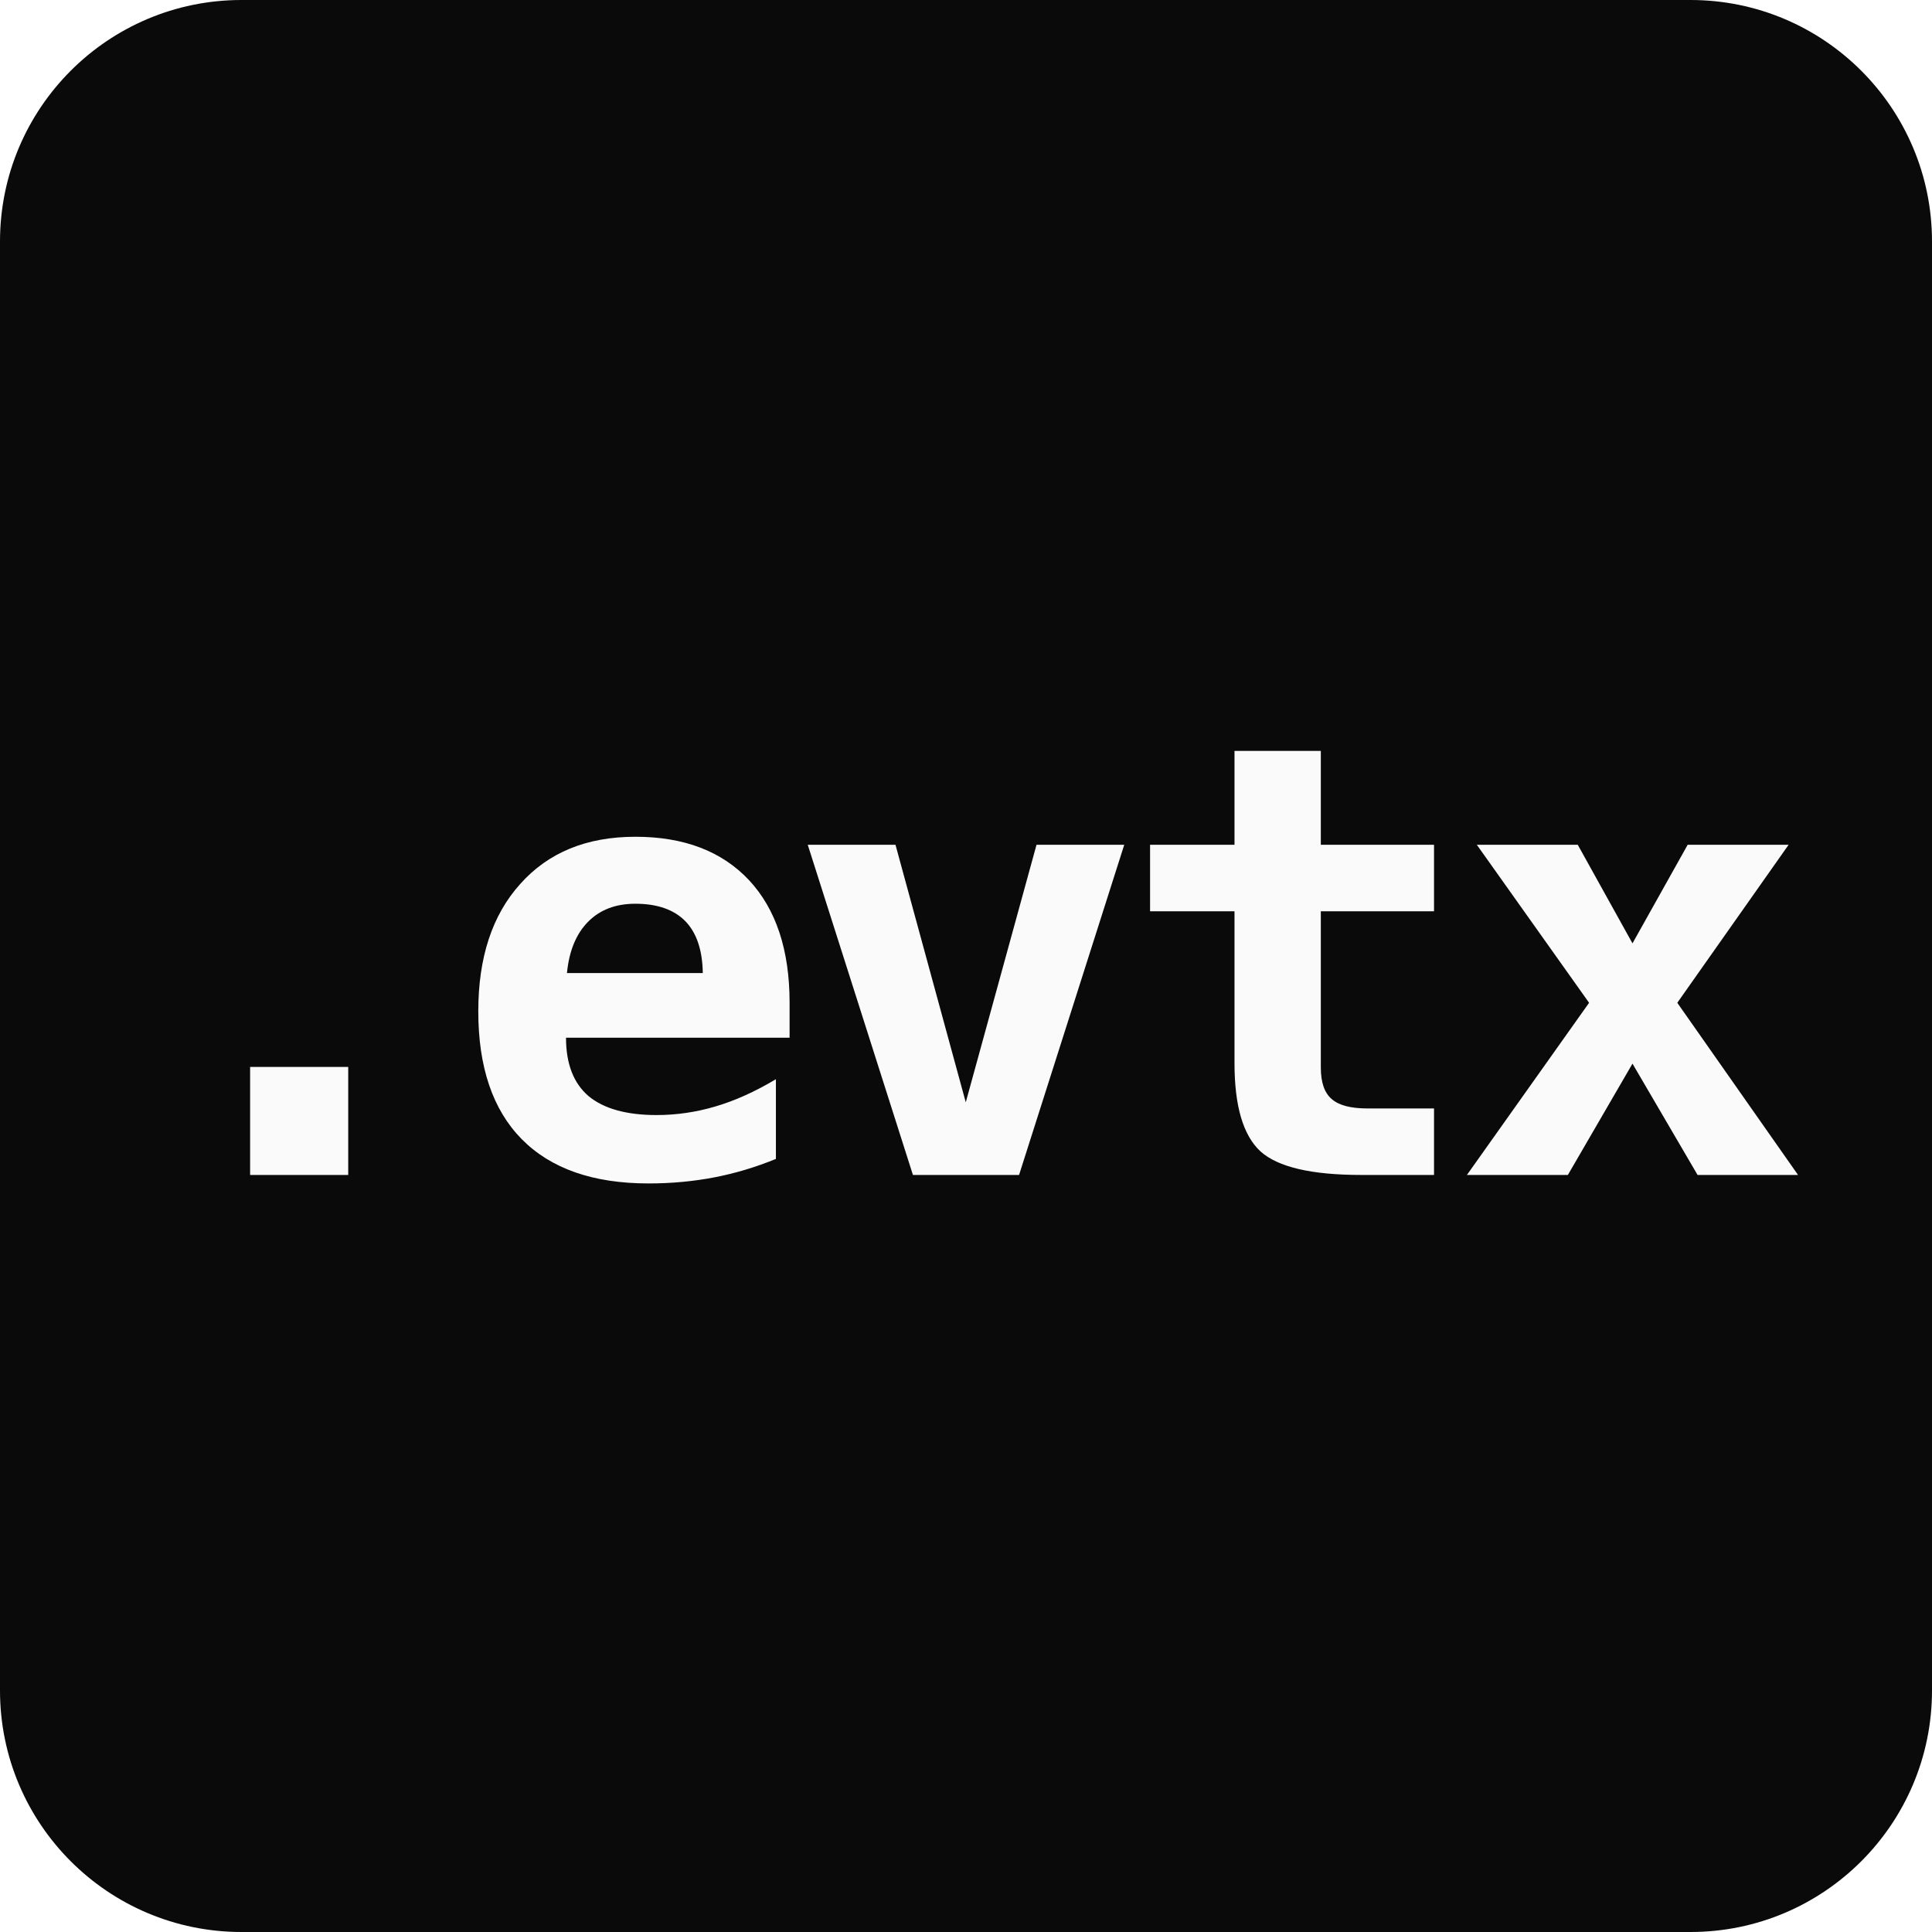
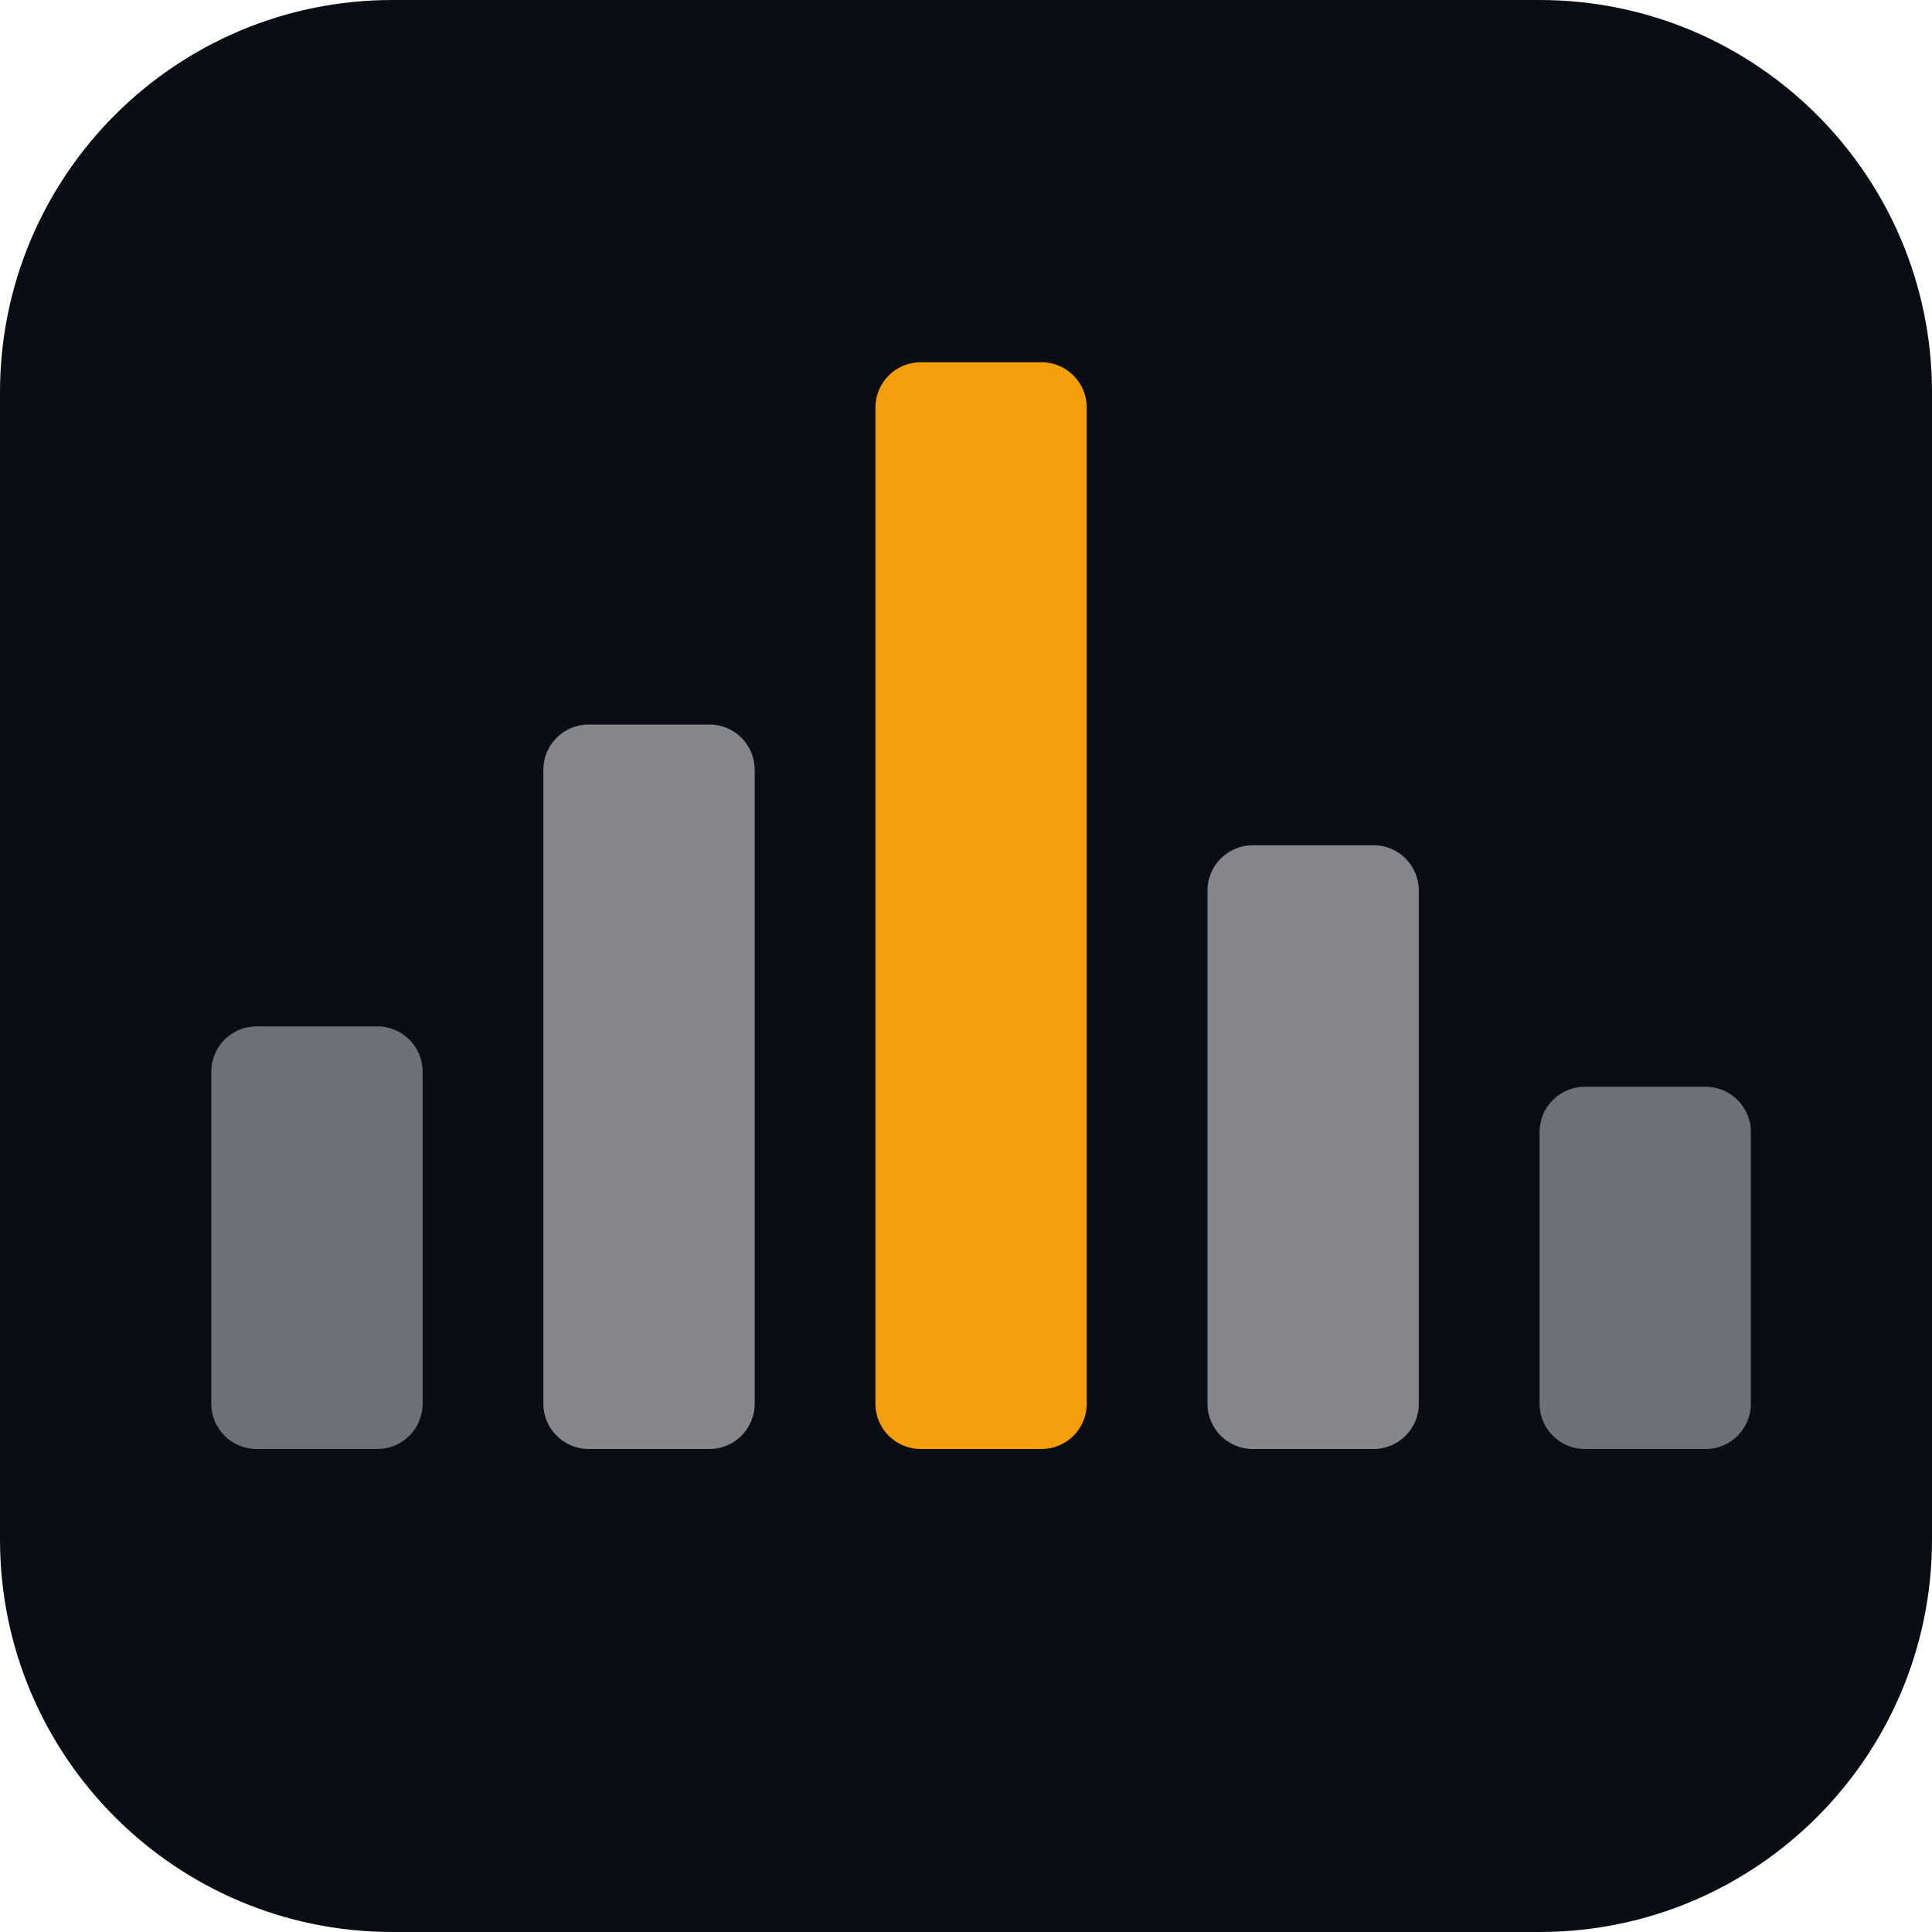
<svg xmlns="http://www.w3.org/2000/svg" viewBox="0 0 64 64">
-   <rect width="64" height="64" rx="8" fill="#0a0a0a" />
-   <text x="50%" y="50%" text-anchor="middle" dominant-baseline="central" font-family="ui-monospace, SFMono-Regular, Menlo, Consolas, monospace" font-size="20" font-weight="700" fill="#fafafa" letter-spacing="-1px">.evtx</text>
+   <rect width="64" height="64" rx="13" fill="#0a0d14" />
+   <g>
+     <rect x="7" y="34" width="7" height="14" rx="1.5" fill="#e7e9ee" opacity="0.45" />
+     <rect x="18" y="24" width="7" height="24" rx="1.5" fill="#e7e9ee" opacity="0.55" />
+     <rect x="29" y="12" width="7" height="36" rx="1.5" fill="#f59e0b" />
+     <rect x="40" y="28" width="7" height="20" rx="1.5" fill="#e7e9ee" opacity="0.55" />
+     <rect x="51" y="36" width="7" height="12" rx="1.5" fill="#e7e9ee" opacity="0.45" />
+   </g>
</svg>
